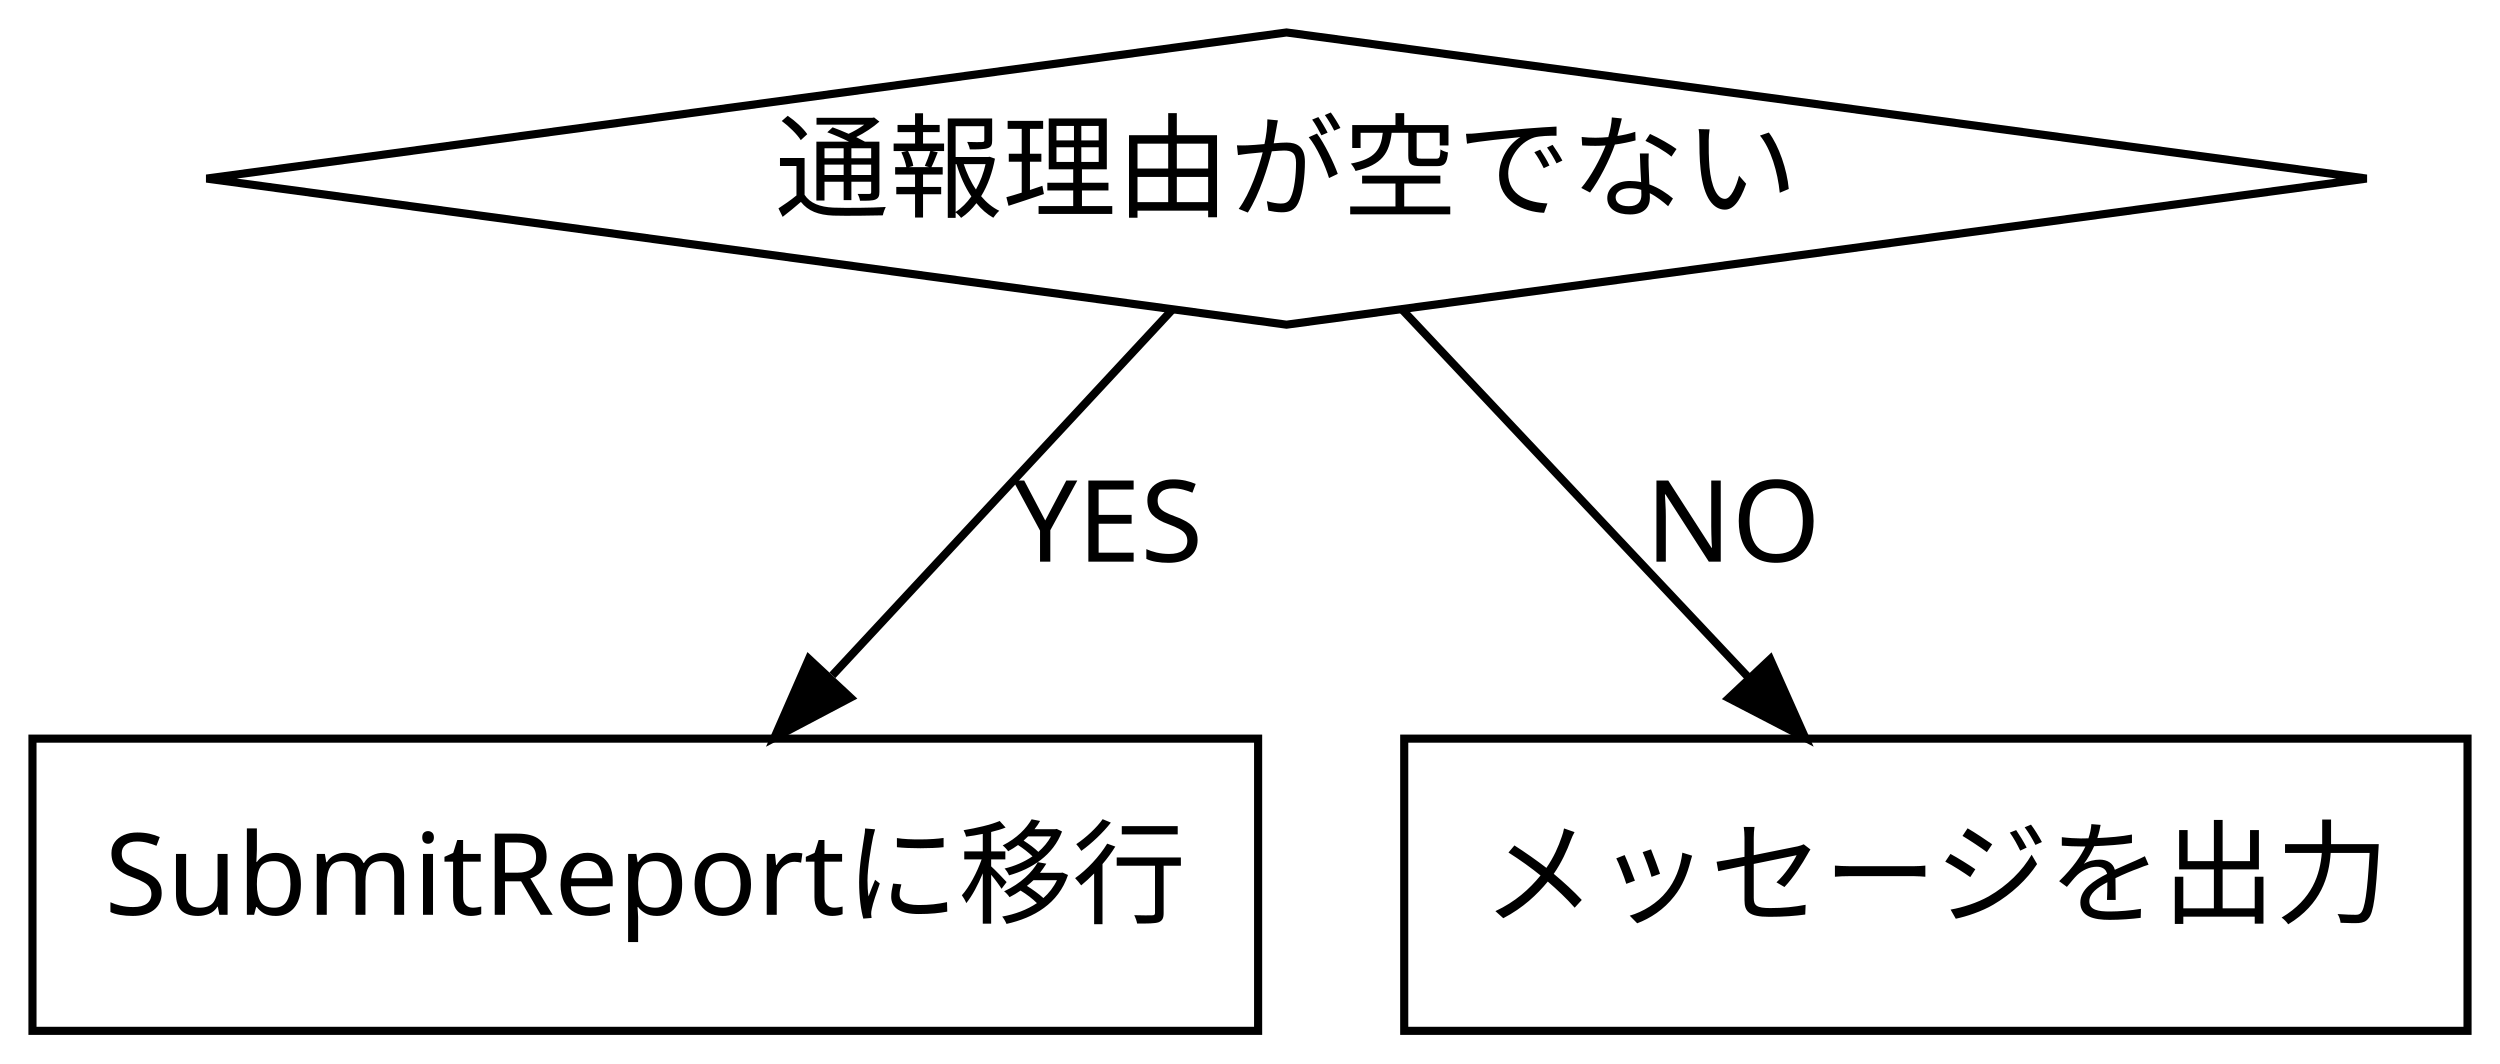
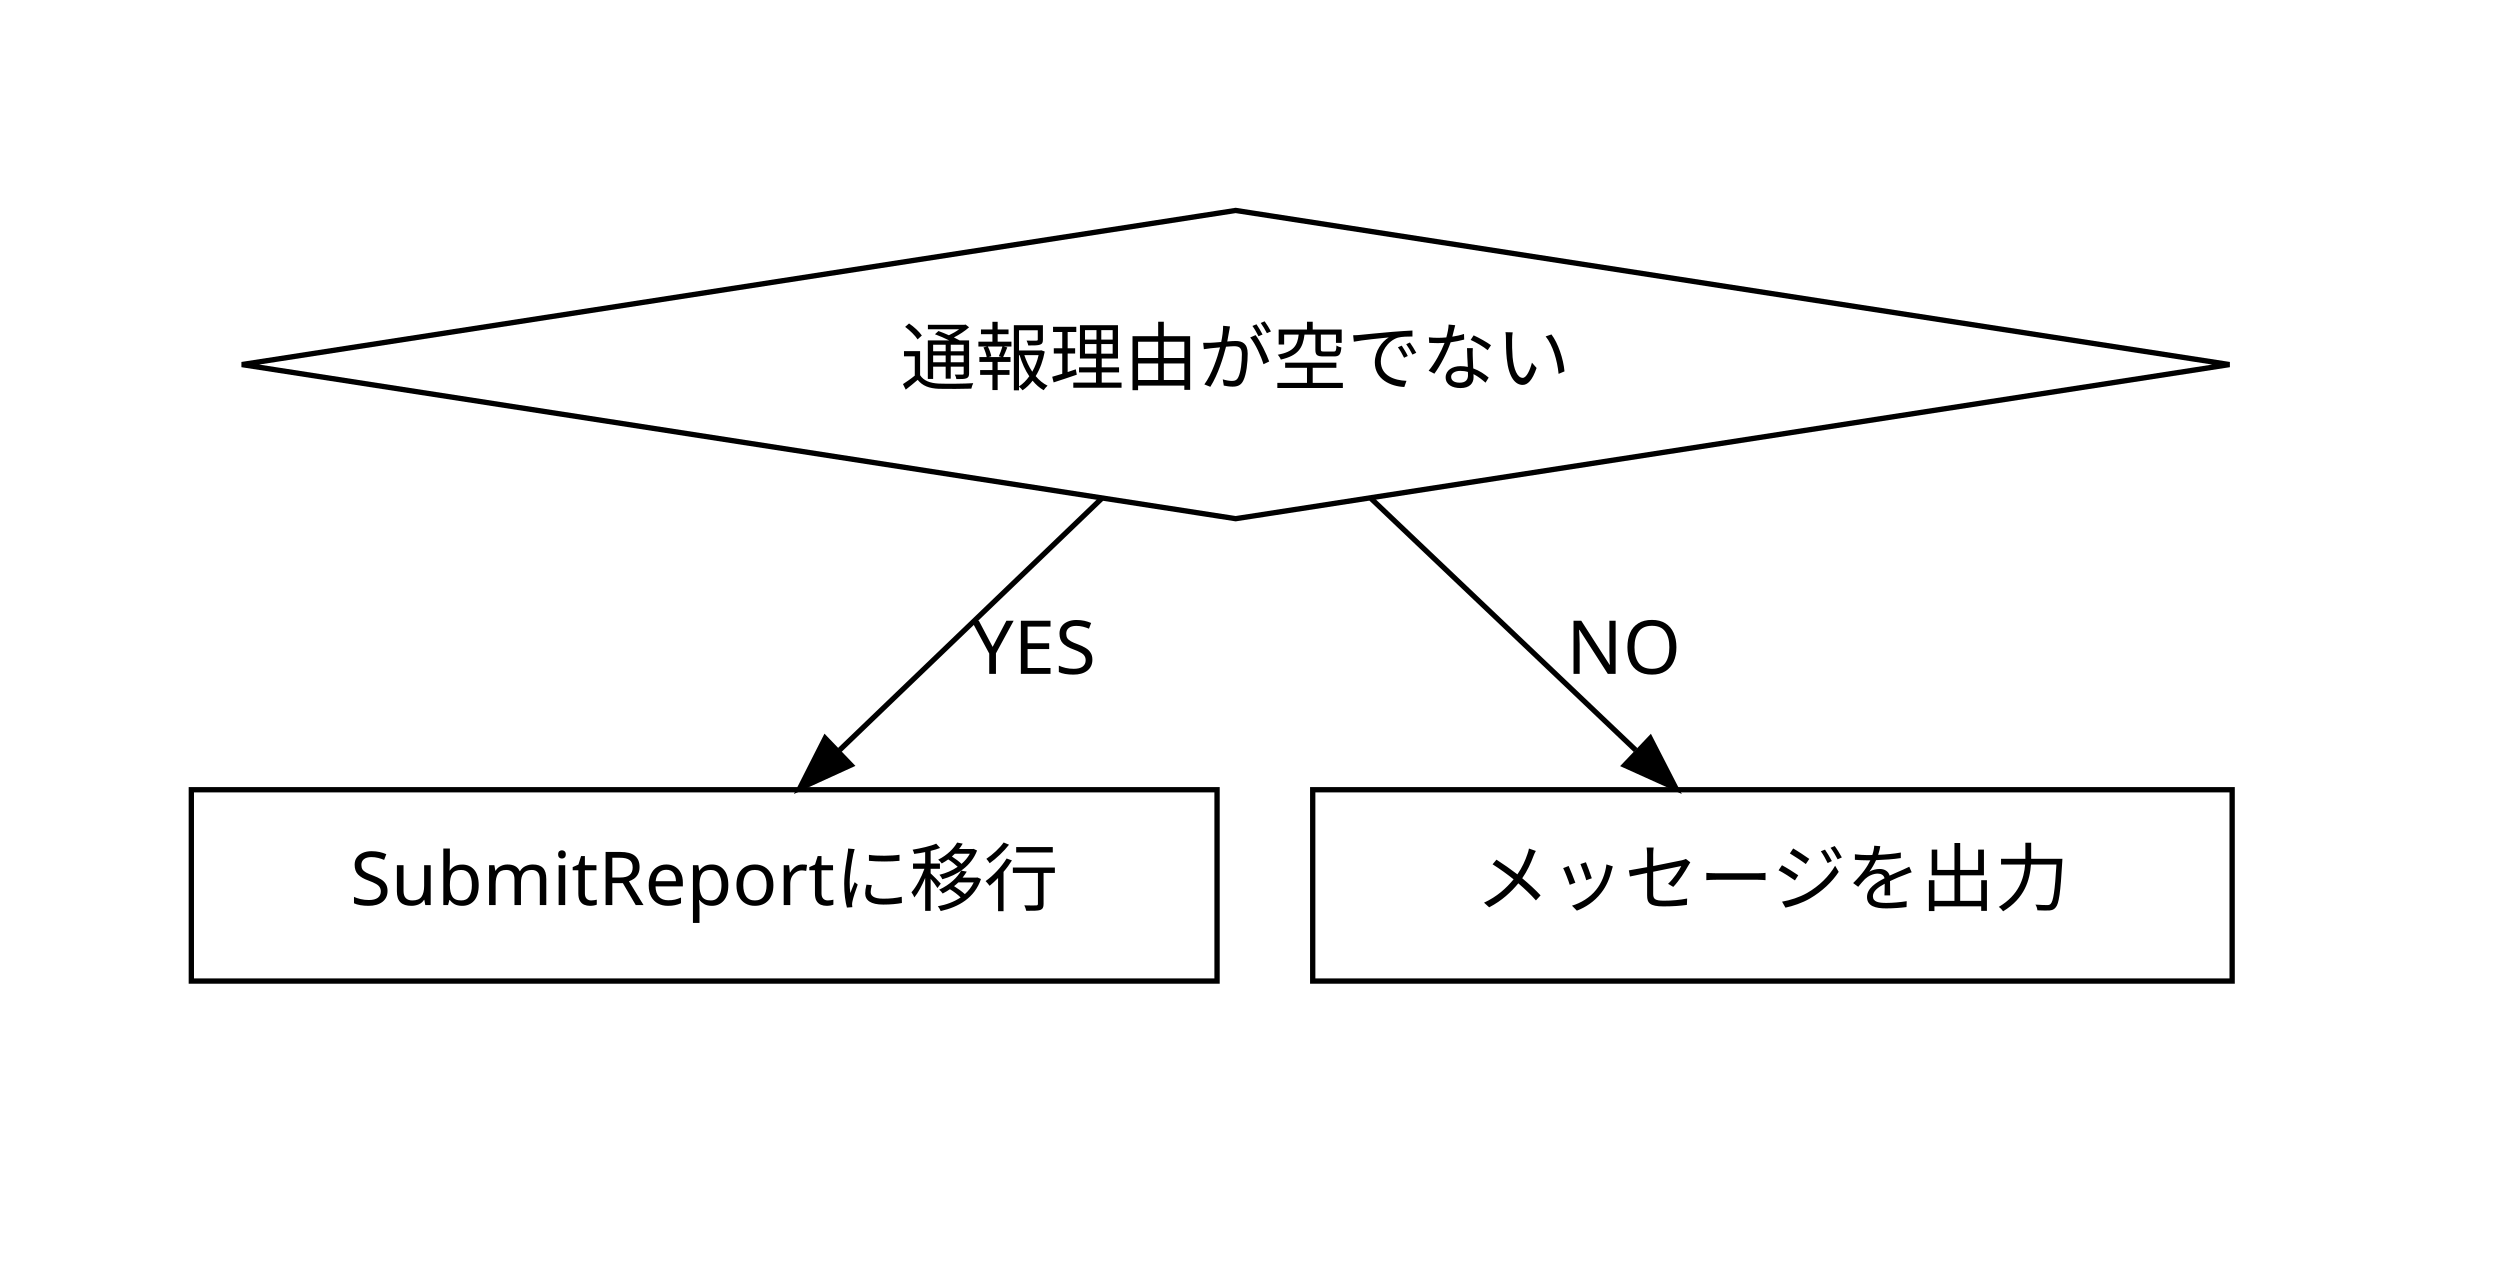
- <svg xmlns="http://www.w3.org/2000/svg" width="308pt" height="131pt" viewBox="0.00 0.00 308.00 131.00">
-   <g id="graph0" class="graph" transform="scale(1 1) rotate(0) translate(4 127)">
+ <svg xmlns="http://www.w3.org/2000/svg" width="485pt" height="246pt" viewBox="14.40 14.40 470.40 231.40">
+   <g id="graph0" class="graph" transform="scale(1 1) rotate(0) translate(50.4 195.4)">
    <g id="node1" class="node">
-       <polygon fill="none" stroke="black" points="154.5,-123 21.44,-105 154.5,-87 287.56,-105 154.5,-123" />
-       <text text-anchor="middle" x="154.5" y="-101.3" font-family="RocknRoll One" font-size="14.00">通報理由が空でない</text>
+       <polygon fill="none" stroke="black" points="196.5,-145 9.5,-116 196.5,-87 383.5,-116 196.5,-145" />
+       <text text-anchor="middle" x="196.5" y="-112.3" font-family="RocknRoll One" font-size="14.00">通報理由が空でない</text>
    </g>
    <g id="node2" class="node">
-       <polygon fill="none" stroke="black" points="151,-36 0,-36 0,0 151,0 151,-36" />
-       <text text-anchor="middle" x="75.5" y="-14.3" font-family="RocknRoll One" font-size="14.00">SubmitReportに移行</text>
+       <polygon fill="none" stroke="black" points="193,-36 0,-36 0,0 193,0 193,-36" />
+       <text text-anchor="middle" x="96.5" y="-14.3" font-family="RocknRoll One" font-size="14.00">SubmitReportに移行</text>
    </g>
    <g id="edge1" class="edge">
-       <path fill="none" stroke="black" d="M140.38,-88.8C128.77,-76.31 112.09,-58.37 98.55,-43.8" />
-       <polygon fill="black" stroke="black" points="100.77,-41.05 91.4,-36.11 95.65,-45.82 100.77,-41.05" />
-       <text text-anchor="middle" x="132.5" y="-57.8" font-family="RocknRoll One" font-size="14.00">YES</text>
+       <path fill="none" stroke="black" d="M171.27,-90.78C156.19,-76.3 137.09,-57.97 121.97,-43.45" />
+       <polygon fill="black" stroke="black" points="124.11,-40.65 114.47,-36.25 119.26,-45.7 124.11,-40.65" />
+       <text text-anchor="middle" x="158.5" y="-57.8" font-family="RocknRoll One" font-size="14.00">YES</text>
    </g>
    <g id="node3" class="node">
-       <polygon fill="none" stroke="black" points="300,-36 169,-36 169,0 300,0 300,-36" />
-       <text text-anchor="middle" x="234.5" y="-14.3" font-family="RocknRoll One" font-size="14.00">メッセージを出力</text>
+       <polygon fill="none" stroke="black" points="384,-36 211,-36 211,0 384,0 384,-36" />
+       <text text-anchor="middle" x="297.5" y="-14.3" font-family="RocknRoll One" font-size="14.00">メッセージを出力</text>
    </g>
    <g id="edge2" class="edge">
-       <path fill="none" stroke="black" d="M168.8,-88.8C180.67,-76.2 197.76,-58.03 211.54,-43.4" />
-       <polygon fill="black" stroke="black" points="214.09,-45.79 218.4,-36.11 208.99,-40.99 214.09,-45.79" />
-       <text text-anchor="middle" x="209.5" y="-57.8" font-family="RocknRoll One" font-size="14.00">NO</text>
+       <path fill="none" stroke="black" d="M221.99,-90.78C237.21,-76.3 256.5,-57.97 271.77,-43.45" />
+       <polygon fill="black" stroke="black" points="274.51,-45.68 279.35,-36.25 269.69,-40.61 274.51,-45.68" />
+       <text text-anchor="middle" x="269.5" y="-57.8" font-family="RocknRoll One" font-size="14.00">NO</text>
    </g>
  </g>
</svg>
